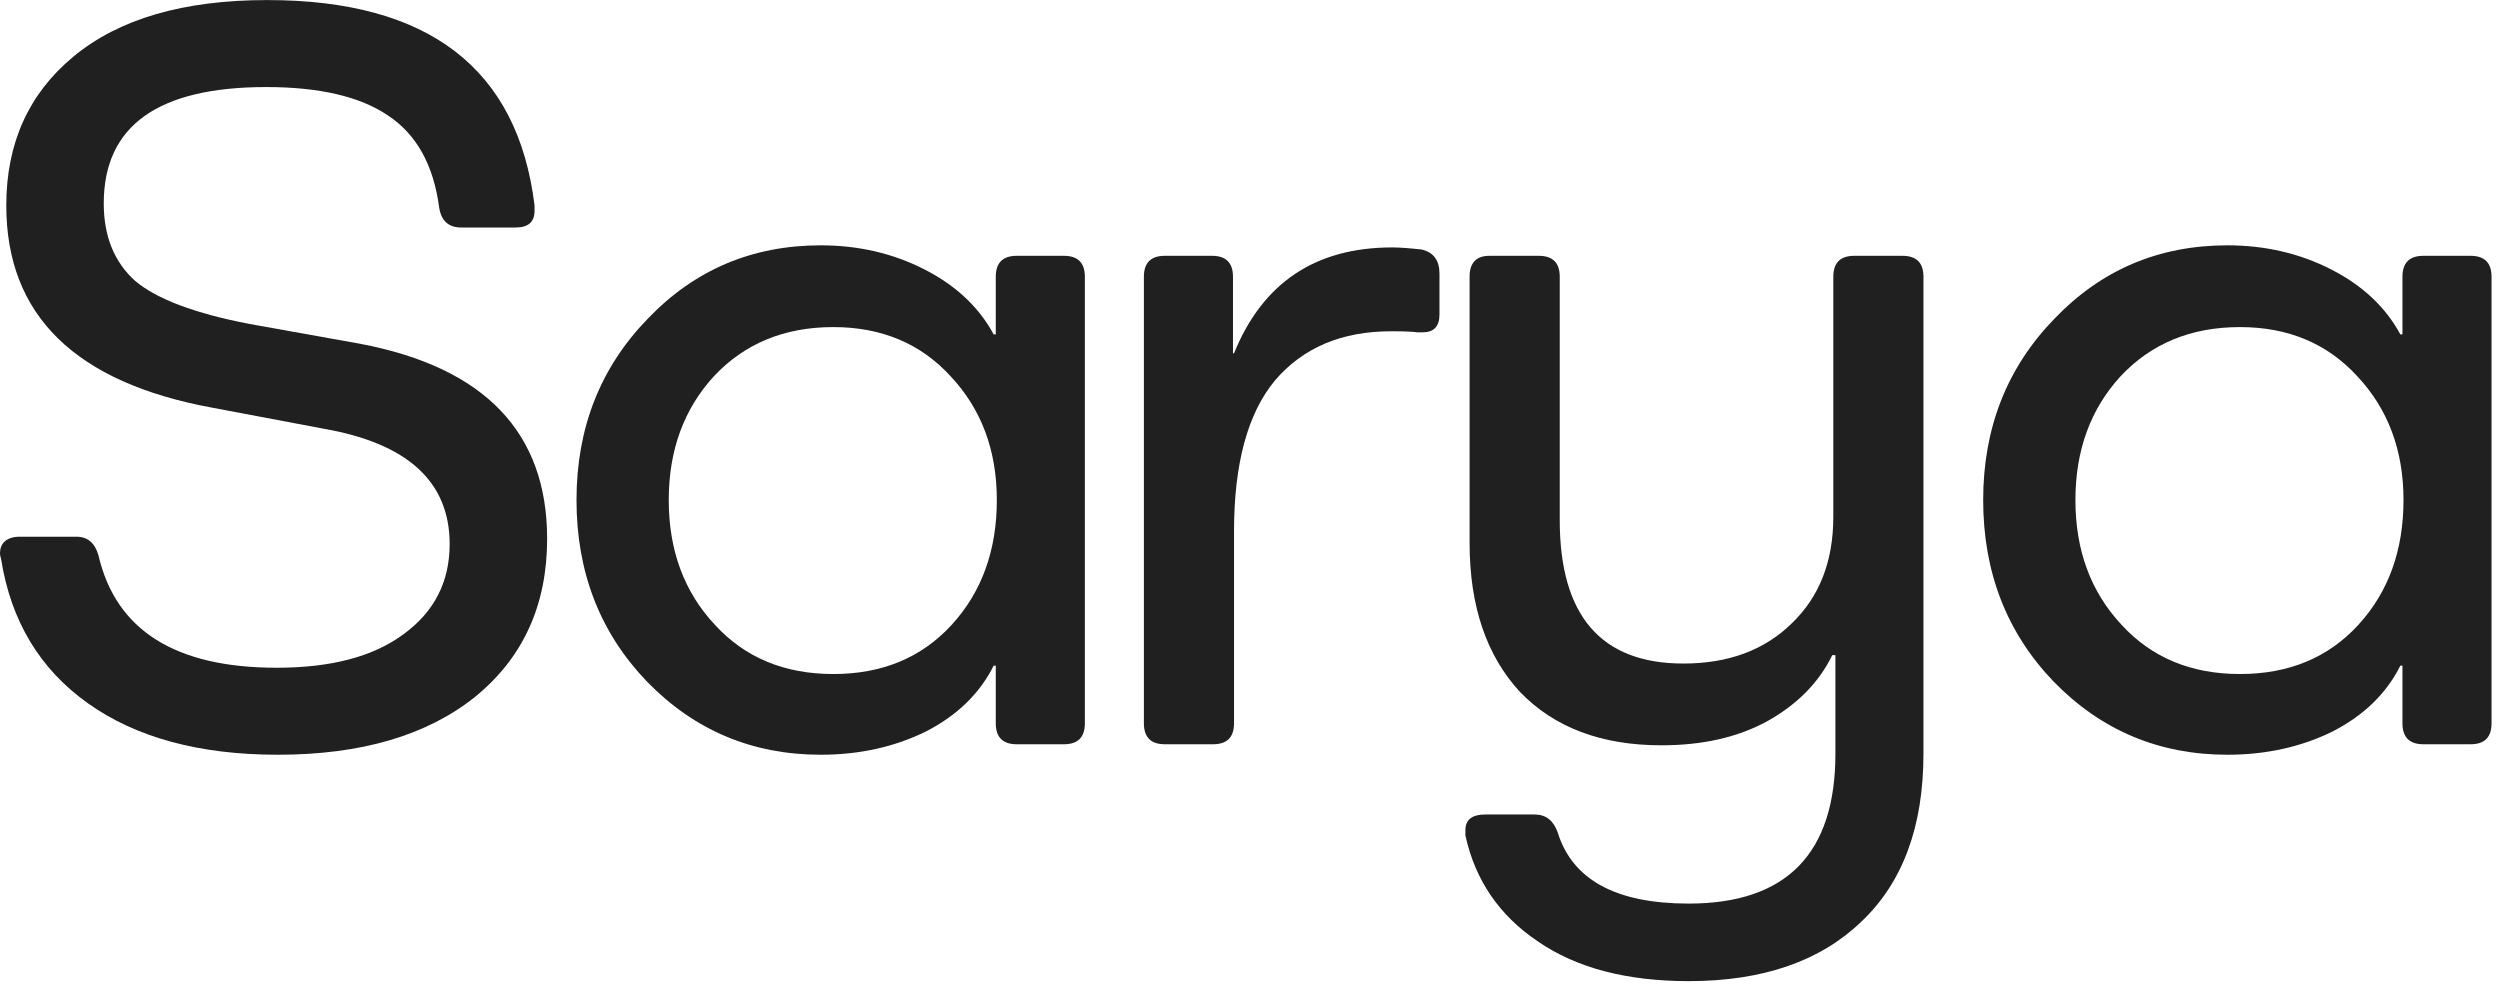
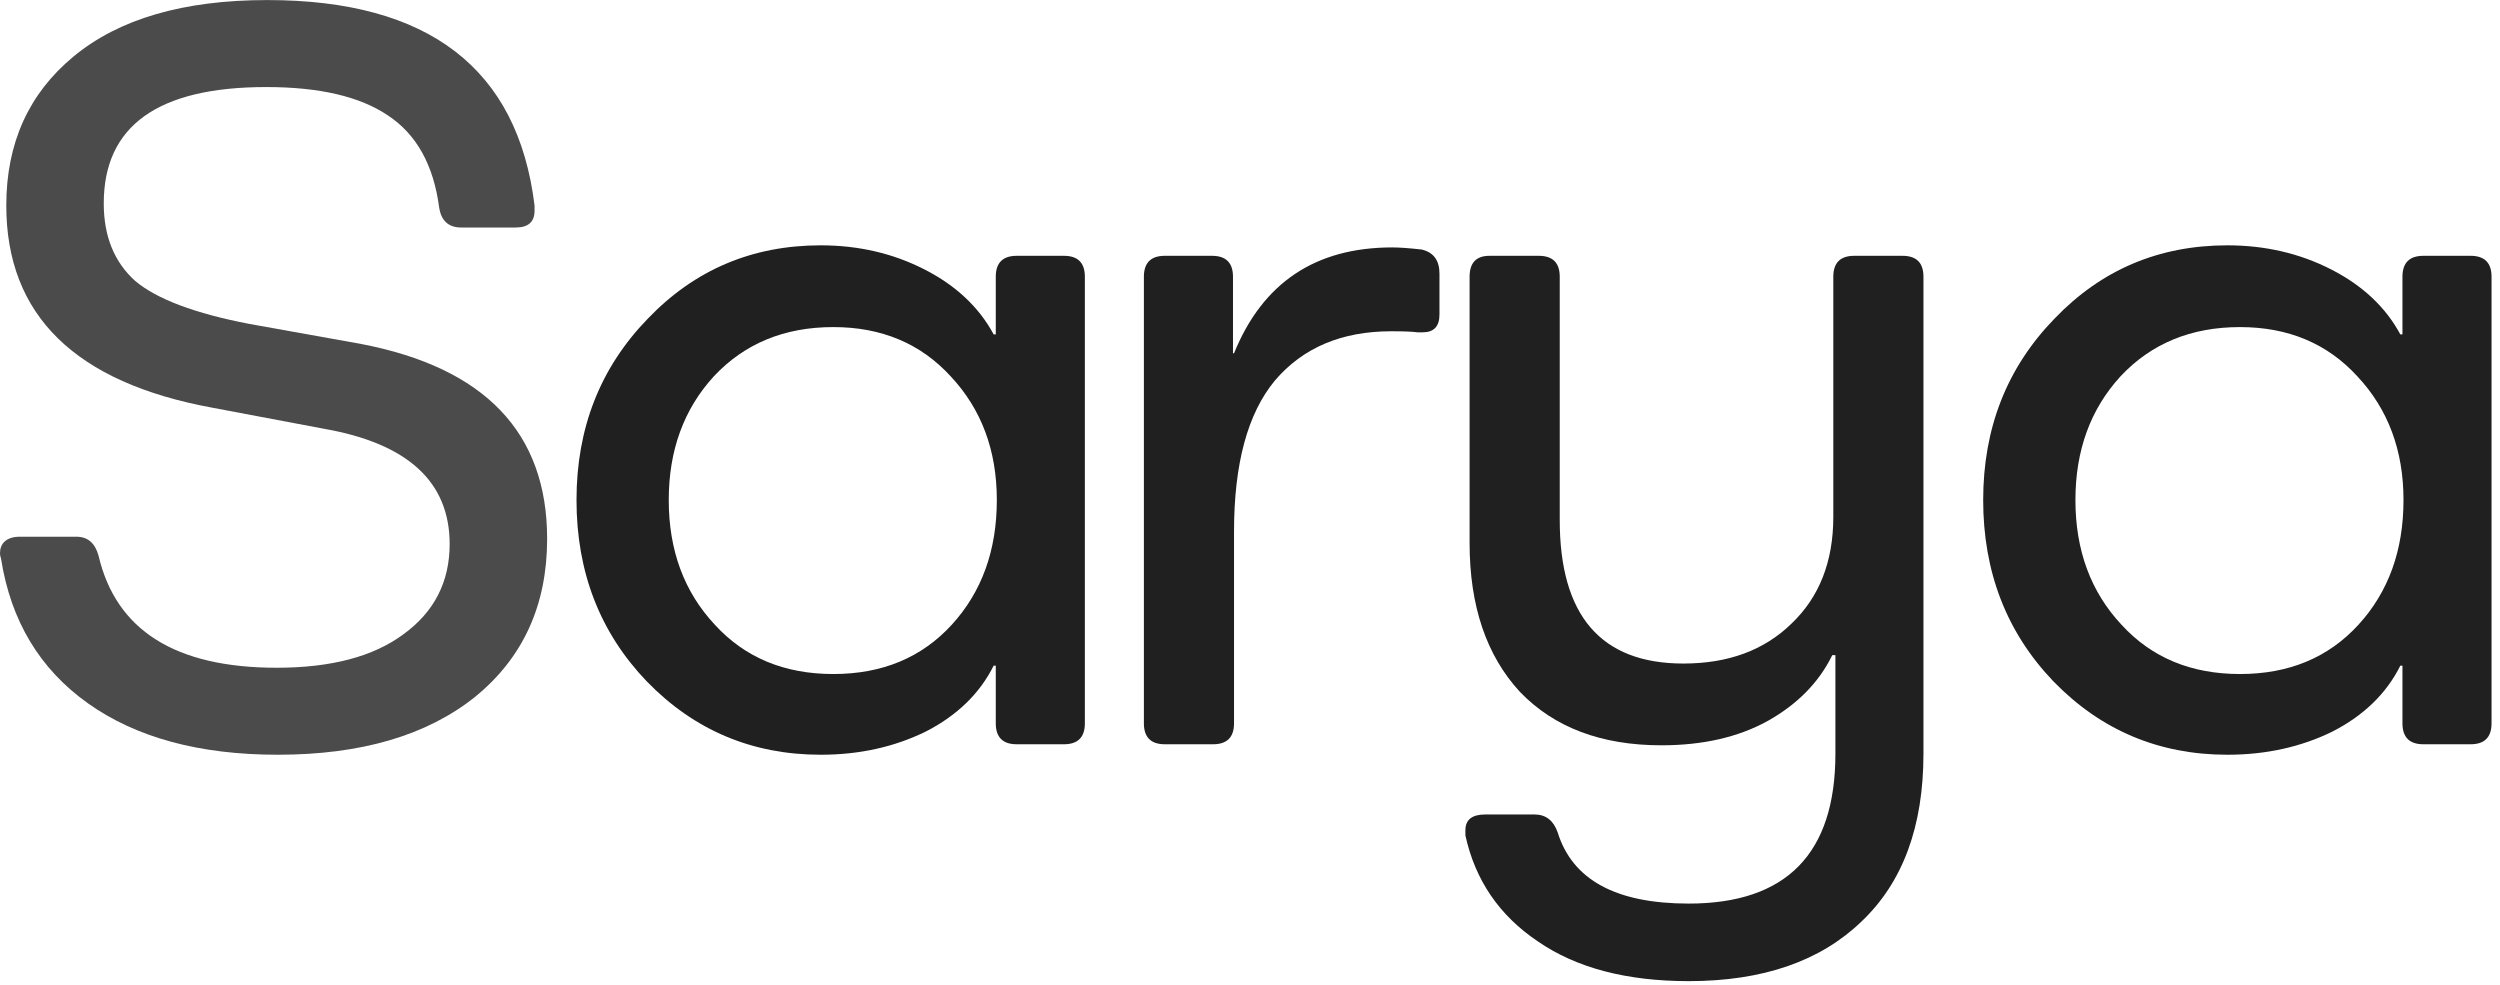
<svg xmlns="http://www.w3.org/2000/svg" width="259" height="102" viewBox="0 0 259 102" fill="none">
-   <path d="M0.433 56.147C0.795 55.785 1.338 55.604 2.062 55.604H7.926C9.084 55.604 9.845 56.255 10.207 57.559C12.016 65.305 18.17 69.178 28.667 69.178C34.313 69.178 38.693 68.019 41.806 65.703C44.992 63.386 46.584 60.273 46.584 56.364C46.584 49.921 42.241 45.939 33.553 44.419L22.043 42.247C7.781 39.641 0.651 32.655 0.651 21.289C0.651 14.846 2.967 9.706 7.6 5.87C12.306 1.96 19.002 0.006 27.689 0.006C44.412 0.006 53.643 7.1 55.38 21.289C55.38 21.507 55.38 21.688 55.38 21.832C55.38 22.991 54.728 23.57 53.425 23.57H47.779C46.476 23.57 45.715 22.882 45.498 21.507C44.919 17.091 43.145 13.905 40.177 11.951C37.282 9.996 33.083 9.019 27.581 9.019C16.36 9.019 10.749 13.037 10.749 21.072C10.749 24.475 11.835 27.153 14.007 29.108C16.251 30.99 20.197 32.474 25.843 33.56L37.354 35.623C50.24 38.085 56.683 44.817 56.683 55.821C56.683 62.699 54.185 68.164 49.19 72.218C44.195 76.2 37.39 78.191 28.775 78.191C20.667 78.191 14.116 76.417 9.121 72.87C4.125 69.323 1.121 64.327 0.108 57.884C0.035 57.667 -0.001 57.486 -0.001 57.341C-0.001 56.835 0.144 56.436 0.433 56.147Z" fill="#202020" />
+   <path d="M0.433 56.147C0.795 55.785 1.338 55.604 2.062 55.604H7.926C9.084 55.604 9.845 56.255 10.207 57.559C12.016 65.305 18.17 69.178 28.667 69.178C34.313 69.178 38.693 68.019 41.806 65.703C44.992 63.386 46.584 60.273 46.584 56.364C46.584 49.921 42.241 45.939 33.553 44.419L22.043 42.247C7.781 39.641 0.651 32.655 0.651 21.289C0.651 14.846 2.967 9.706 7.6 5.87C12.306 1.96 19.002 0.006 27.689 0.006C44.412 0.006 53.643 7.1 55.38 21.289C55.38 21.507 55.38 21.688 55.38 21.832C55.38 22.991 54.728 23.57 53.425 23.57H47.779C46.476 23.57 45.715 22.882 45.498 21.507C44.919 17.091 43.145 13.905 40.177 11.951C37.282 9.996 33.083 9.019 27.581 9.019C16.36 9.019 10.749 13.037 10.749 21.072C10.749 24.475 11.835 27.153 14.007 29.108C16.251 30.99 20.197 32.474 25.843 33.56L37.354 35.623C50.24 38.085 56.683 44.817 56.683 55.821C56.683 62.699 54.185 68.164 49.19 72.218C44.195 76.2 37.39 78.191 28.775 78.191C20.667 78.191 14.116 76.417 9.121 72.87C4.125 69.323 1.121 64.327 0.108 57.884C0.035 57.667 -0.001 57.486 -0.001 57.341C-0.001 56.835 0.144 56.436 0.433 56.147Z" fill="#4b4b4b" />
  <path d="M67.11 33.017C71.961 27.95 77.933 25.416 85.028 25.416C88.937 25.416 92.52 26.248 95.778 27.913C99.036 29.578 101.425 31.823 102.945 34.646H103.162V28.674C103.162 27.226 103.886 26.502 105.334 26.502H110.221C111.668 26.502 112.392 27.226 112.392 28.674V74.933C112.392 76.381 111.668 77.105 110.221 77.105H105.334C103.886 77.105 103.162 76.381 103.162 74.933V68.96H102.945C101.497 71.856 99.144 74.137 95.887 75.802C92.629 77.394 89.009 78.191 85.028 78.191C77.933 78.191 71.924 75.657 67.002 70.589C62.151 65.522 59.726 59.26 59.726 51.803C59.726 44.347 62.188 38.085 67.11 33.017ZM74.06 64.725C77.173 68.128 81.263 69.829 86.331 69.829C91.398 69.829 95.489 68.128 98.601 64.725C101.714 61.323 103.271 57.016 103.271 51.803C103.271 46.663 101.678 42.392 98.493 38.99C95.38 35.587 91.326 33.886 86.331 33.886C81.263 33.886 77.137 35.587 73.951 38.99C70.839 42.392 69.282 46.663 69.282 51.803C69.282 57.016 70.875 61.323 74.06 64.725Z" fill="#202020" />
  <path d="M120.678 26.502H125.565C127.013 26.502 127.737 27.226 127.737 28.674V36.601H127.845C130.813 29.289 136.279 25.633 144.242 25.633C144.966 25.633 145.98 25.705 147.283 25.85C148.514 26.14 149.129 26.972 149.129 28.348V32.583C149.129 33.813 148.55 34.429 147.391 34.429C147.247 34.429 147.066 34.429 146.849 34.429C146.342 34.356 145.437 34.32 144.134 34.32C138.994 34.32 134.976 36.022 132.08 39.424C129.257 42.827 127.845 48.039 127.845 55.061V74.933C127.845 76.381 127.121 77.105 125.673 77.105H120.678C119.23 77.105 118.507 76.381 118.507 74.933V28.674C118.507 27.226 119.23 26.502 120.678 26.502Z" fill="#202020" />
  <path d="M153.879 84.38H158.983C160.141 84.38 160.937 84.996 161.372 86.226C162.892 91.149 167.417 93.611 174.945 93.611C185.081 93.611 190.148 88.434 190.148 78.082V67.875H189.822C188.447 70.698 186.203 72.978 183.09 74.716C180.049 76.381 176.393 77.213 172.122 77.213C165.896 77.213 161.01 75.367 157.462 71.675C153.988 67.911 152.25 62.771 152.25 56.255V28.674C152.25 27.226 152.938 26.502 154.313 26.502H159.417C160.865 26.502 161.589 27.226 161.589 28.674V53.867C161.589 63.784 165.86 68.743 174.402 68.743C179.036 68.743 182.764 67.368 185.587 64.617C188.483 61.866 189.931 58.174 189.931 53.541V28.674C189.931 27.226 190.655 26.502 192.103 26.502H197.098C198.546 26.502 199.27 27.226 199.27 28.674V78.082C199.27 85.611 197.134 91.403 192.863 95.457C188.592 99.583 182.619 101.646 174.945 101.646C168.502 101.646 163.29 100.271 159.308 97.52C155.327 94.841 152.829 91.185 151.816 86.552C151.816 86.407 151.816 86.226 151.816 86.009C151.816 84.923 152.503 84.38 153.879 84.38Z" fill="#202020" />
  <path d="M212.842 33.017C217.692 27.95 223.665 25.416 230.759 25.416C234.668 25.416 238.252 26.248 241.509 27.913C244.767 29.578 247.156 31.823 248.676 34.646H248.894V28.674C248.894 27.226 249.618 26.502 251.065 26.502H255.952C257.4 26.502 258.124 27.226 258.124 28.674V74.933C258.124 76.381 257.4 77.105 255.952 77.105H251.065C249.618 77.105 248.894 76.381 248.894 74.933V68.96H248.676C247.229 71.856 244.876 74.137 241.618 75.802C238.36 77.394 234.741 78.191 230.759 78.191C223.665 78.191 217.656 75.657 212.733 70.589C207.883 65.522 205.458 59.26 205.458 51.803C205.458 44.347 207.919 38.085 212.842 33.017ZM219.791 64.725C222.904 68.128 226.995 69.829 232.062 69.829C237.13 69.829 241.22 68.128 244.333 64.725C247.446 61.323 249.002 57.016 249.002 51.803C249.002 46.663 247.41 42.392 244.224 38.99C241.111 35.587 237.057 33.886 232.062 33.886C226.995 33.886 222.868 35.587 219.683 38.99C216.57 42.392 215.014 46.663 215.014 51.803C215.014 57.016 216.606 61.323 219.791 64.725Z" fill="#202020" />
</svg>
